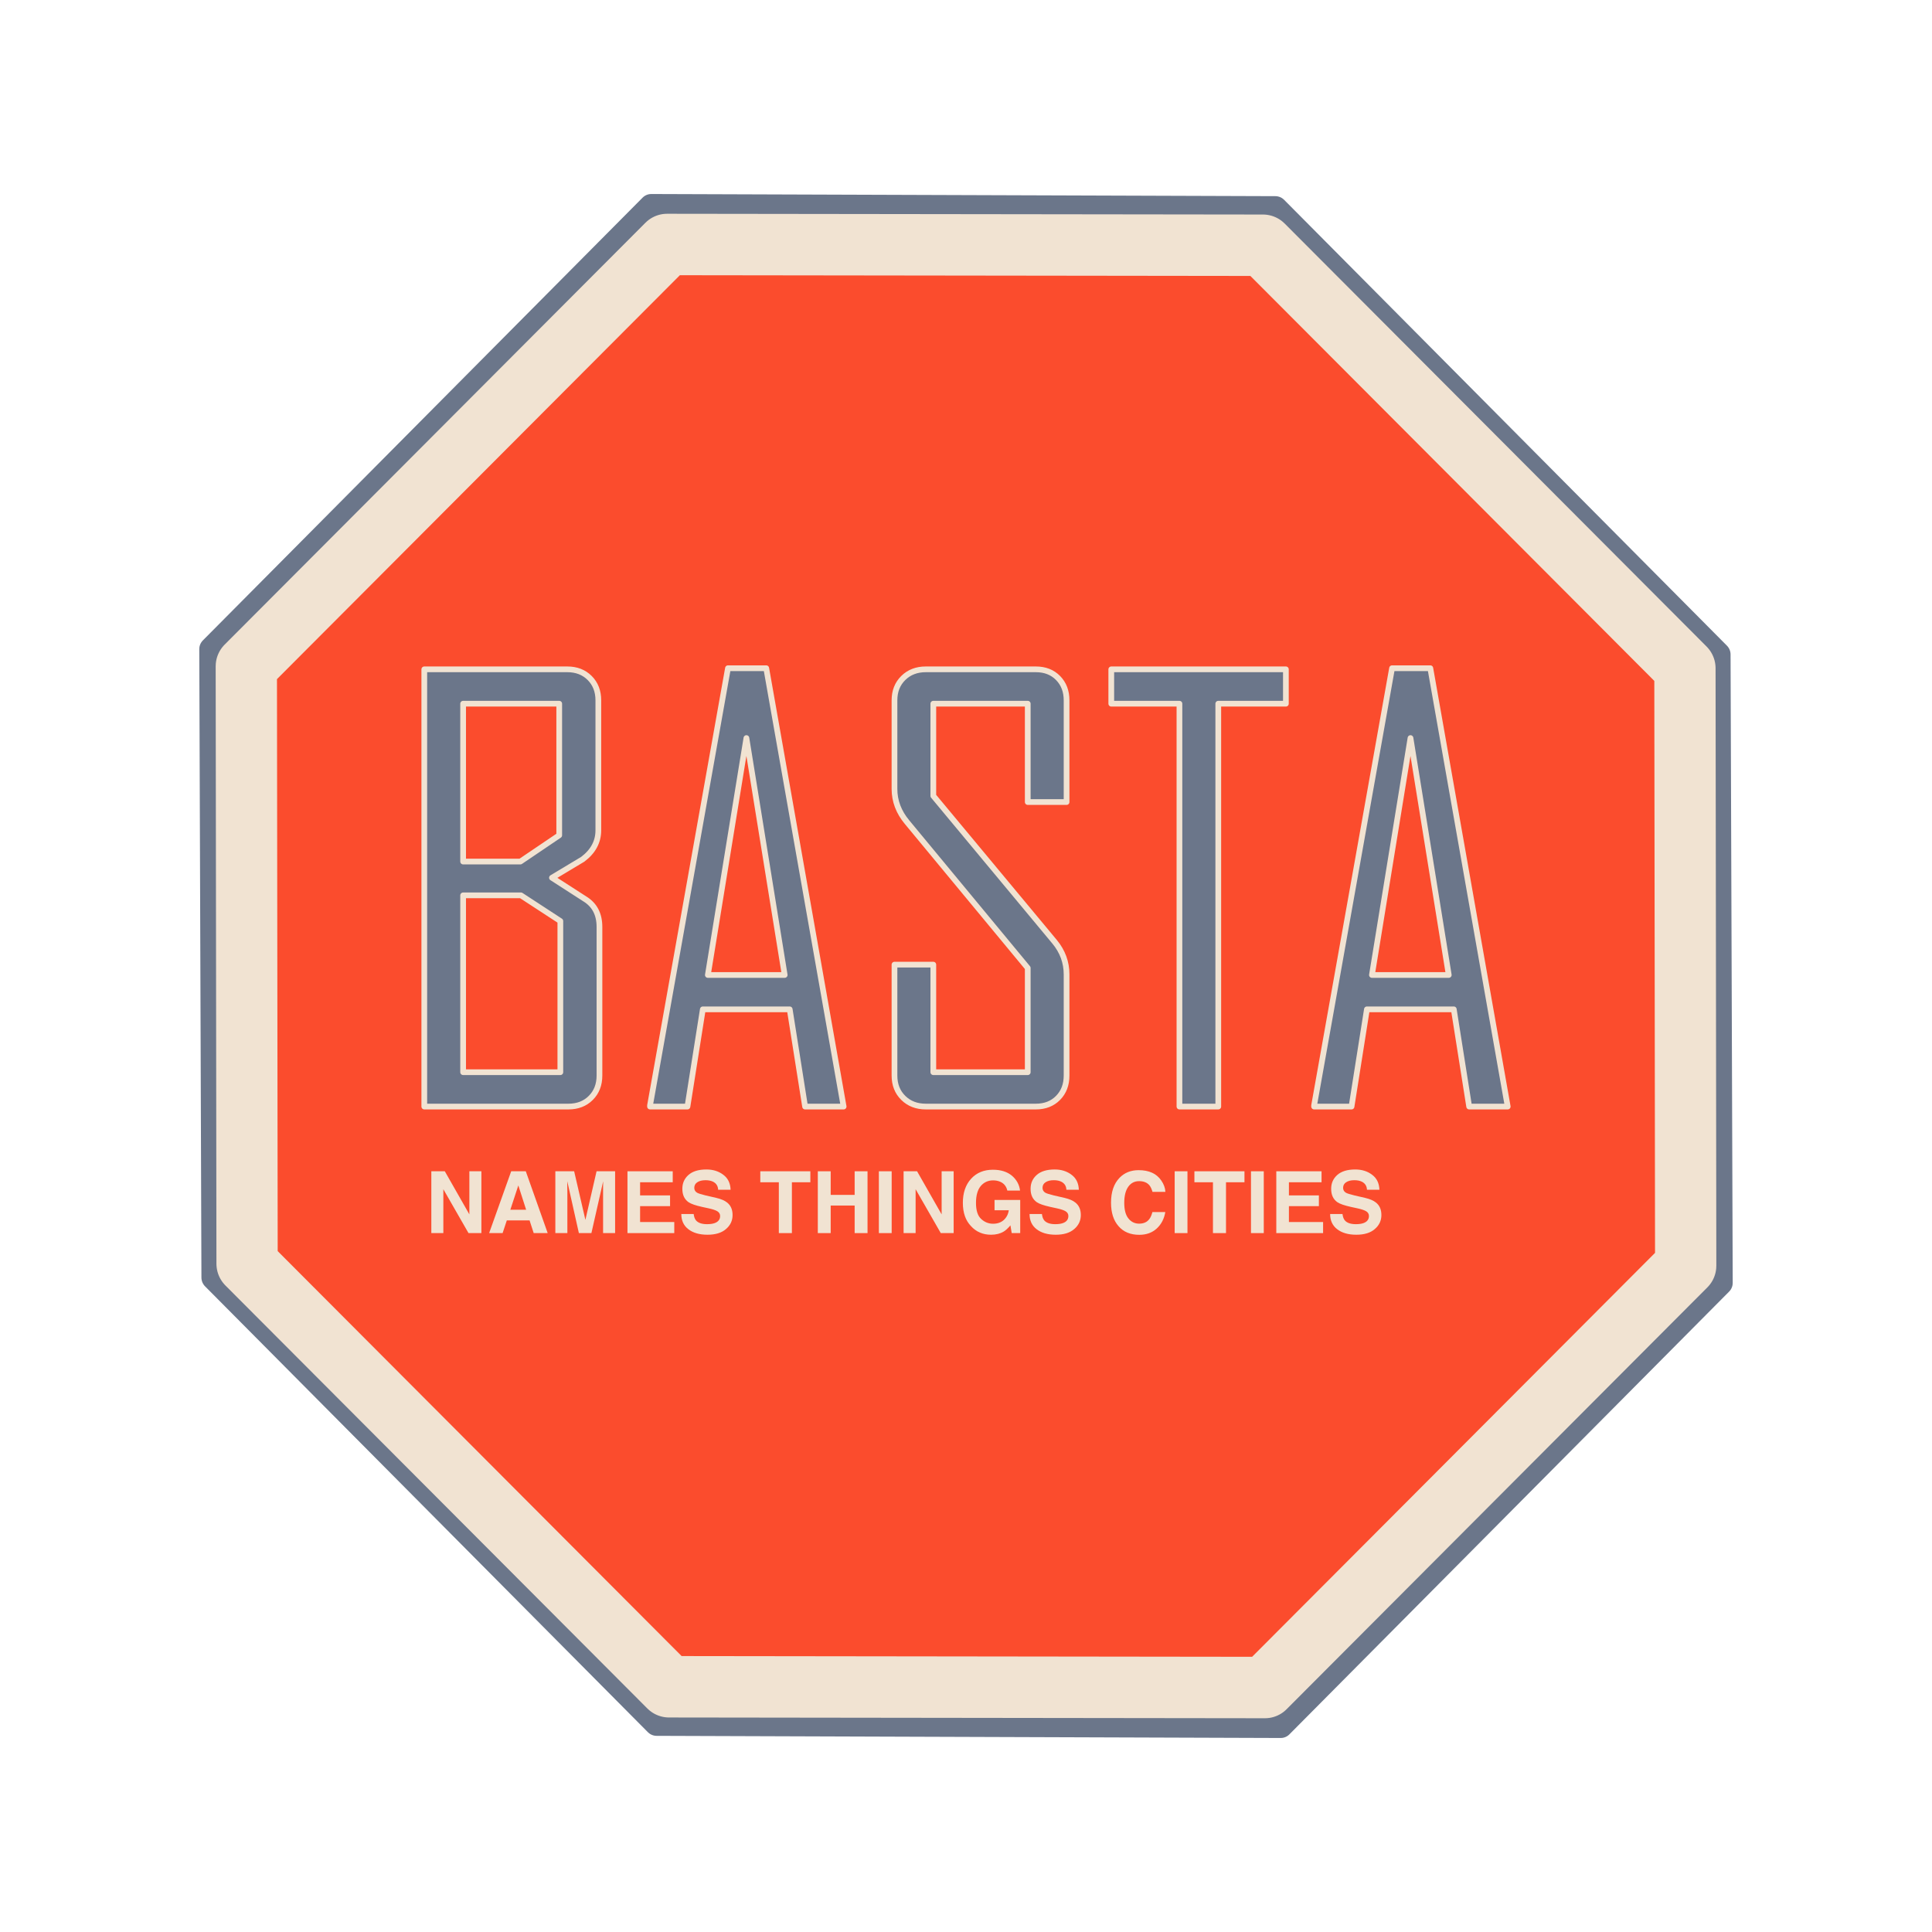
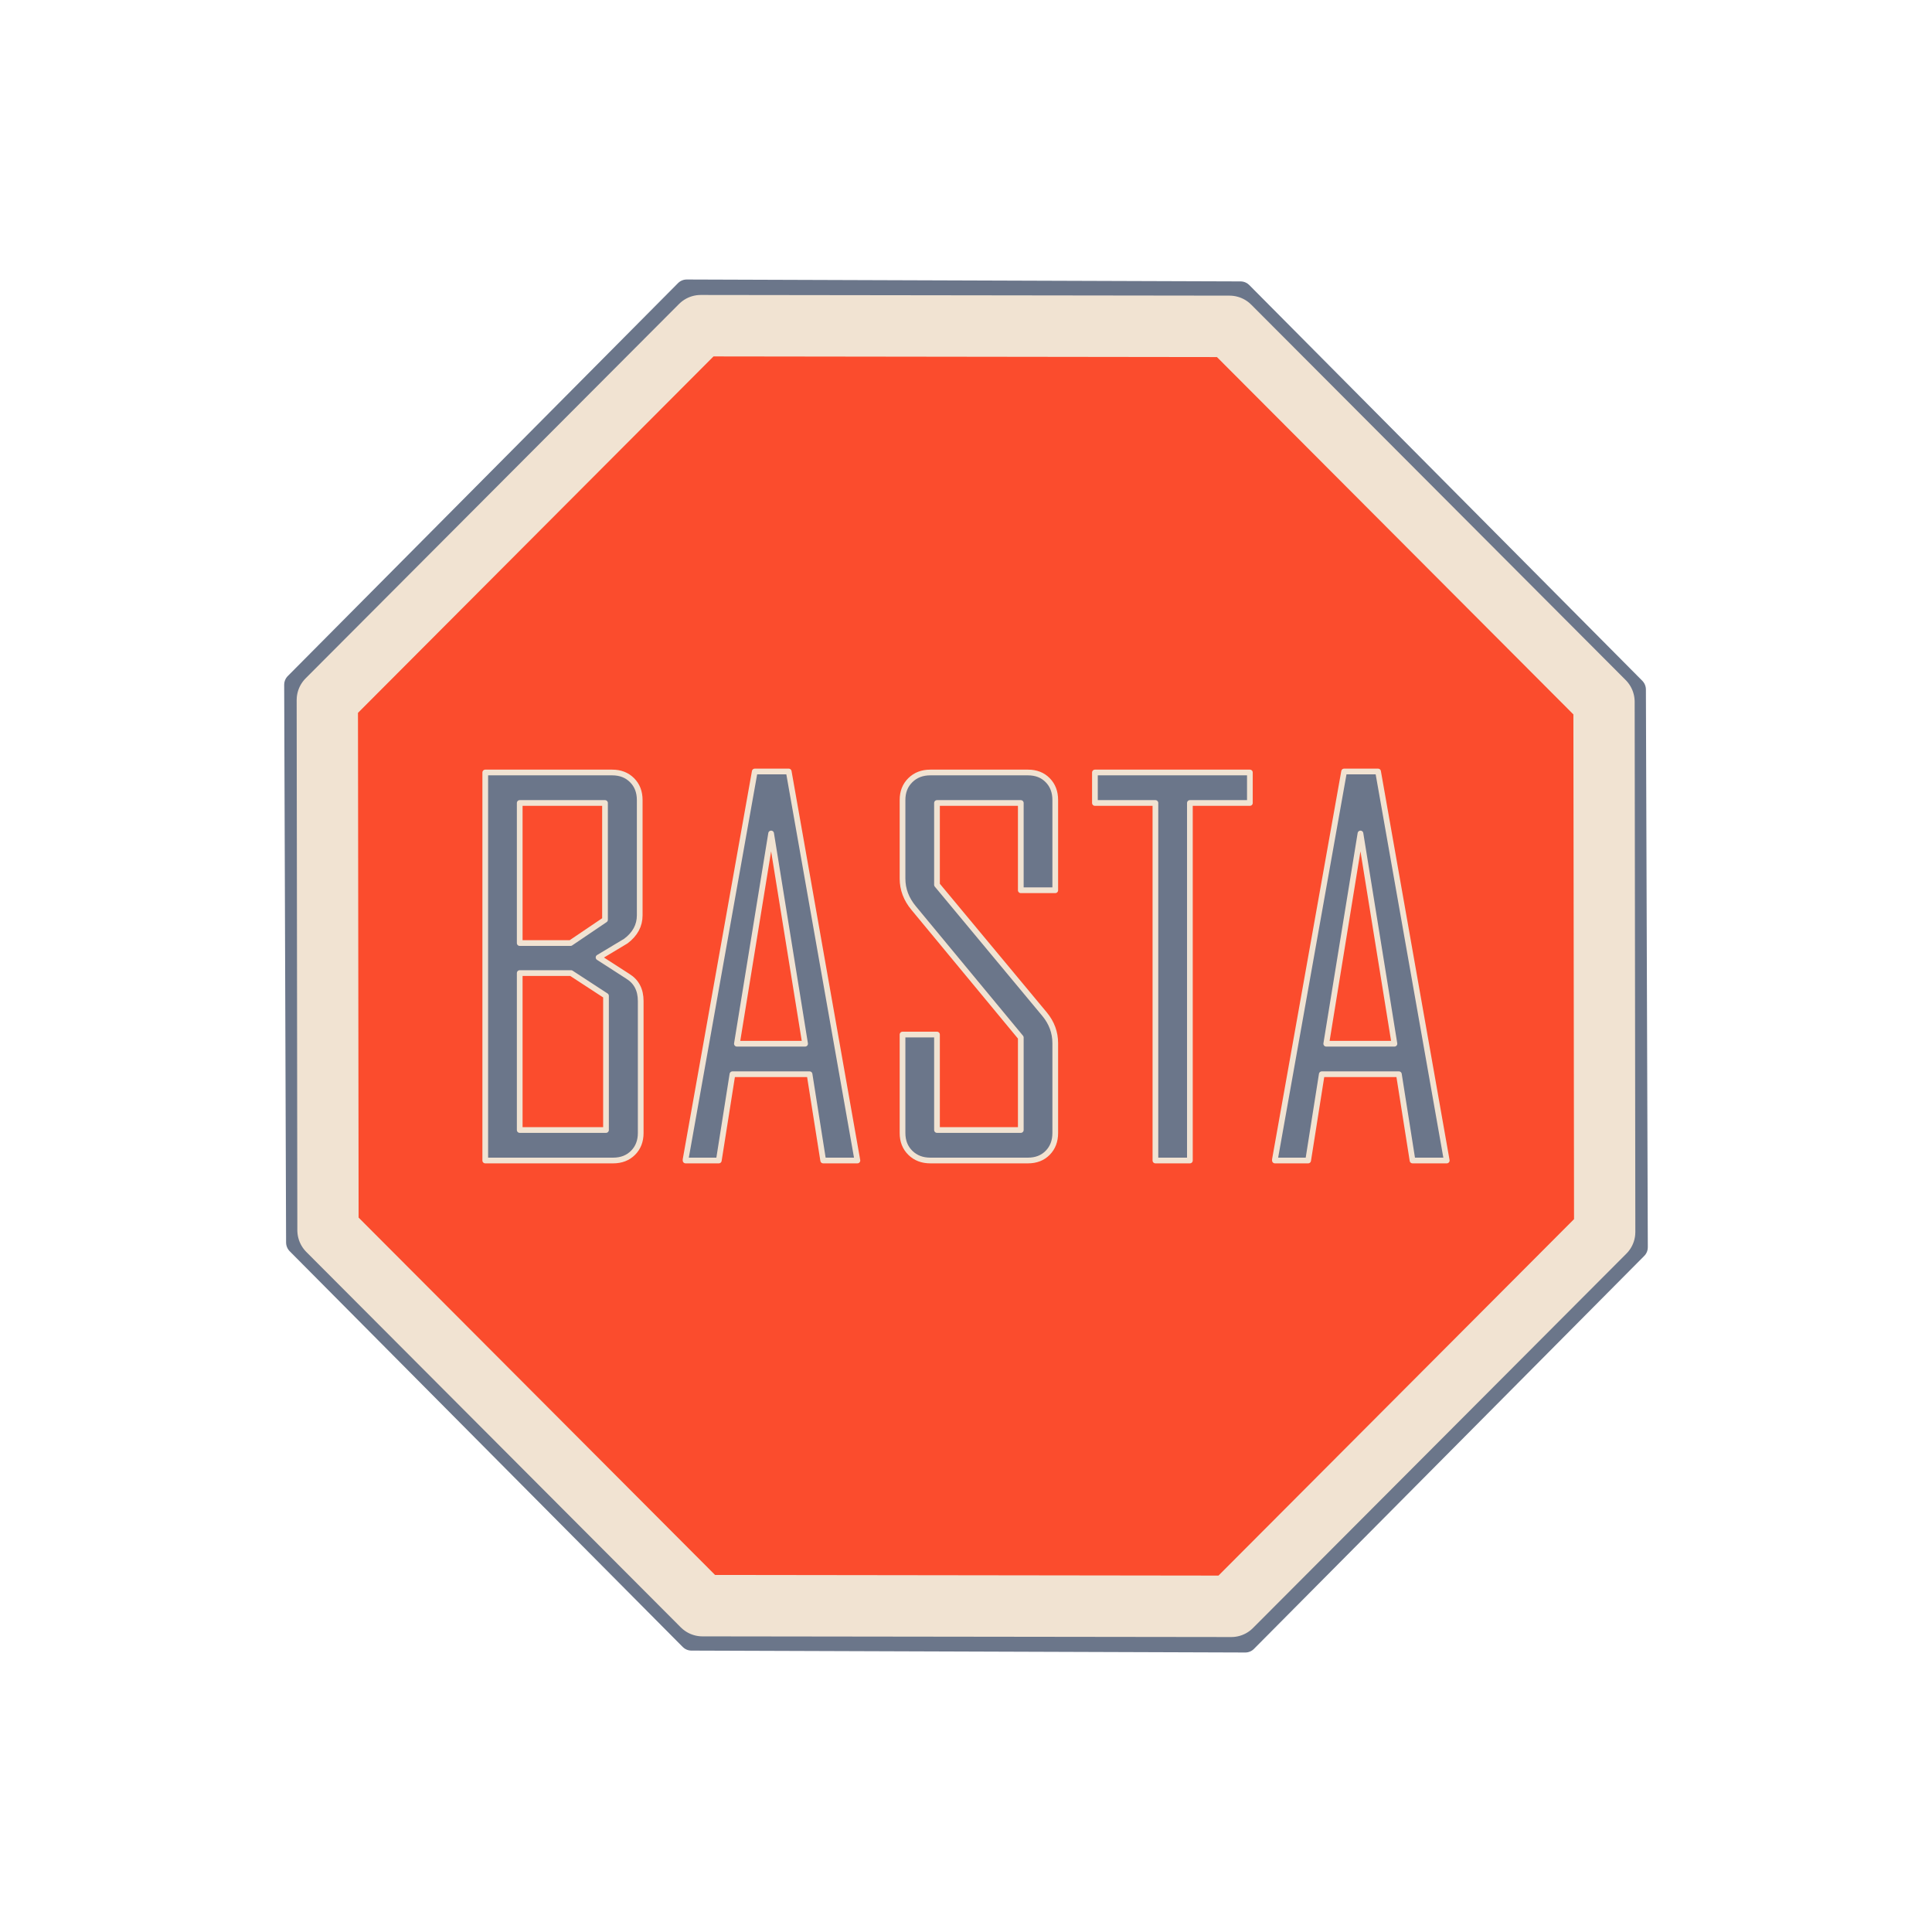
<svg xmlns="http://www.w3.org/2000/svg" width="100%" height="100%" viewBox="0 0 1080 1080" version="1.1" xml:space="preserve" style="fill-rule:evenodd;clip-rule:evenodd;stroke-linecap:round;stroke-linejoin:round;stroke-miterlimit:1.5;">
-   <g id="Logo" transform="matrix(1.11057,0,0,1.11057,-59.7078,-59.7078)">
+   <g id="Logo" transform="matrix(0.985577,0,0,0.985577,7.7883,7.7883)">
    <g id="Stopsign">
      <g transform="matrix(1.15379,-0.477917,0.482574,1.16504,-310.027,186.802)">
-         <path d="M520.603,188.534L752.669,284.659L848.793,516.724L752.669,748.789L520.603,844.914L288.538,748.789L192.414,516.724L288.538,284.659L520.603,188.534Z" style="fill:rgb(251,76,45);stroke:rgb(107,118,138);stroke-width:9.89px;" />
+         <path d="M520.603,188.534L752.669,284.659L848.793,516.724L752.669,748.789L520.603,844.914L288.538,748.789L192.414,516.724L288.538,284.659L520.603,188.534Z" style="fill:rgb(251,76,45);stroke:rgb(107,118,138);stroke-width:11.15px;" />
      </g>
      <g transform="matrix(1.10264,-0.456728,0.458371,1.10661,-270.889,205.965)">
-         <path d="M520.603,188.534L752.669,284.659L848.793,516.724L752.669,748.789L520.603,844.914L288.538,748.789L192.414,516.724L288.538,284.659L520.603,188.534Z" style="fill:none;stroke:rgb(241,227,210);stroke-width:25.83px;" />
+         <path d="M520.603,188.534L752.669,284.659L848.793,516.724L752.669,748.789L520.603,844.914L288.538,748.789L192.414,516.724L288.538,284.659L520.603,188.534Z" style="fill:none;stroke:rgb(241,227,210);stroke-width:29.11px;" />
      </g>
    </g>
-     <g id="Name" transform="matrix(1,1.11022e-16,0,1,0,54.1382)">
-       <g transform="matrix(1,0,0,1,-78.4397,-71.3793)">
-         <path d="M433.94,612.383C433.94,616.977 432.487,620.727 429.58,623.633C426.674,626.539 422.924,627.992 418.33,627.992L345.768,627.992L345.768,407.914L417.768,407.914C422.362,407.914 426.112,409.367 429.018,412.274C431.924,415.18 433.377,418.93 433.377,423.524L433.377,488.914C433.377,494.727 430.752,499.602 425.502,503.539C420.346,506.633 415.19,509.727 410.033,512.821L426.627,523.508C431.502,526.508 433.94,531.196 433.94,537.571L433.94,612.383ZM413.69,491.446L413.69,425.211L365.315,425.211L365.315,504.664L394.143,504.664L413.69,491.446ZM414.252,610.696L414.252,534.617L394.424,521.68L365.315,521.68L365.315,610.696L414.252,610.696Z" style="fill:rgb(107,118,138);fill-rule:nonzero;stroke:rgb(241,227,210);stroke-width:2.88px;stroke-linecap:butt;stroke-miterlimit:2;" />
-         <path d="M556.846,627.992L537.44,627.992L529.705,579.055L485.971,579.055L478.237,627.992L459.393,627.992L459.393,627.43L498.627,407.352L517.893,407.352L556.846,627.992ZM527.174,561.758L507.908,442.508L488.502,561.758L527.174,561.758Z" style="fill:rgb(107,118,138);fill-rule:nonzero;stroke:rgb(241,227,210);stroke-width:2.88px;stroke-linecap:butt;stroke-miterlimit:2;" />
-         <path d="M669.065,612.383C669.065,616.977 667.635,620.727 664.776,623.633C661.916,626.539 658.19,627.992 653.596,627.992L598.19,627.992C593.596,627.992 589.822,626.539 586.869,623.633C583.916,620.727 582.44,616.977 582.44,612.383L582.44,556.555L601.987,556.555L601.987,610.696L649.518,610.696L649.518,558.242L588.768,484.836C584.549,479.774 582.44,474.196 582.44,468.102L582.44,423.524C582.44,418.93 583.916,415.18 586.869,412.274C589.822,409.367 593.596,407.914 598.19,407.914L653.596,407.914C658.19,407.914 661.916,409.367 664.776,412.274C667.635,415.18 669.065,418.93 669.065,423.524L669.065,474.711L649.518,474.711L649.518,425.211L601.987,425.211L601.987,471.617L663.018,545.024C667.049,549.899 669.065,555.383 669.065,561.477L669.065,612.383Z" style="fill:rgb(107,118,138);fill-rule:nonzero;stroke:rgb(241,227,210);stroke-width:2.88px;stroke-linecap:butt;stroke-miterlimit:2;" />
-         <path d="M779.455,425.211L745.424,425.211L745.424,627.992L725.877,627.992L725.877,425.211L691.565,425.211L691.565,407.914L779.455,407.914L779.455,425.211Z" style="fill:rgb(107,118,138);fill-rule:nonzero;stroke:rgb(241,227,210);stroke-width:2.88px;stroke-linecap:butt;stroke-miterlimit:2;" />
-         <path d="M891.112,627.992L871.705,627.992L863.971,579.055L820.237,579.055L812.502,627.992L793.658,627.992L793.658,627.43L832.893,407.352L852.158,407.352L891.112,627.992ZM861.44,561.758L842.174,442.508L822.768,561.758L861.44,561.758Z" style="fill:rgb(107,118,138);fill-rule:nonzero;stroke:rgb(241,227,210);stroke-width:2.88px;stroke-linecap:butt;stroke-miterlimit:2;" />
-       </g>
-       <g transform="matrix(0.900439,0,0,0.900439,53.1973,58.6616)">
-         <g transform="matrix(48,0,0,48,238.19,623.746)">
-           <path d="M0.074,-0.72L0.231,-0.72L0.517,-0.218L0.517,-0.72L0.657,-0.72L0.657,0L0.507,0L0.214,-0.511L0.214,0L0.074,0L0.074,-0.72Z" style="fill:rgb(241,227,210);fill-rule:nonzero;" />
-         </g>
-         <g transform="matrix(48,0,0,48,272.854,623.746)">
-           <path d="M0.272,-0.272L0.456,-0.272L0.365,-0.555L0.272,-0.272ZM0.282,-0.72L0.452,-0.72L0.707,0L0.544,0L0.496,-0.148L0.231,-0.148L0.182,0L0.025,0L0.282,-0.72Z" style="fill:rgb(241,227,210);fill-rule:nonzero;" />
-         </g>
-         <g transform="matrix(48,0,0,48,307.518,623.746)">
-           <path d="M0.554,-0.72L0.77,-0.72L0.77,0L0.63,0L0.63,-0.487C0.63,-0.501 0.63,-0.52 0.63,-0.546C0.631,-0.571 0.631,-0.59 0.631,-0.604L0.494,0L0.348,0L0.213,-0.604C0.213,-0.59 0.213,-0.571 0.213,-0.546C0.214,-0.52 0.214,-0.501 0.214,-0.487L0.214,0L0.074,0L0.074,-0.72L0.293,-0.72L0.424,-0.154L0.554,-0.72Z" style="fill:rgb(241,227,210);fill-rule:nonzero;" />
-         </g>
-         <g transform="matrix(48,0,0,48,347.502,623.746)">
-           <path d="M0.608,-0.592L0.228,-0.592L0.228,-0.439L0.577,-0.439L0.577,-0.314L0.228,-0.314L0.228,-0.129L0.626,-0.129L0.626,0L0.081,0L0.081,-0.72L0.608,-0.72L0.608,-0.592Z" style="fill:rgb(241,227,210);fill-rule:nonzero;" />
-         </g>
-         <g transform="matrix(48,0,0,48,379.518,623.746)">
-           <path d="M0.185,-0.222C0.189,-0.189 0.198,-0.165 0.212,-0.148C0.237,-0.119 0.28,-0.104 0.34,-0.104C0.376,-0.104 0.406,-0.108 0.428,-0.116C0.471,-0.131 0.493,-0.159 0.493,-0.199C0.493,-0.223 0.482,-0.241 0.461,-0.254C0.44,-0.267 0.407,-0.278 0.361,-0.288L0.283,-0.305C0.207,-0.322 0.154,-0.34 0.125,-0.36C0.077,-0.394 0.053,-0.445 0.053,-0.516C0.053,-0.581 0.076,-0.634 0.124,-0.677C0.171,-0.719 0.241,-0.741 0.333,-0.741C0.41,-0.741 0.475,-0.721 0.529,-0.68C0.584,-0.64 0.612,-0.582 0.615,-0.505L0.47,-0.505C0.468,-0.549 0.448,-0.579 0.412,-0.598C0.388,-0.61 0.358,-0.616 0.323,-0.616C0.283,-0.616 0.251,-0.608 0.227,-0.592C0.204,-0.577 0.192,-0.555 0.192,-0.527C0.192,-0.501 0.204,-0.482 0.227,-0.469C0.242,-0.461 0.274,-0.451 0.323,-0.439L0.449,-0.41C0.504,-0.397 0.546,-0.379 0.573,-0.357C0.616,-0.324 0.638,-0.275 0.638,-0.21C0.638,-0.145 0.612,-0.09 0.561,-0.047C0.511,-0.003 0.439,0.019 0.346,0.019C0.251,0.019 0.177,-0.003 0.122,-0.046C0.068,-0.088 0.041,-0.147 0.041,-0.222L0.185,-0.222Z" style="fill:rgb(241,227,210);fill-rule:nonzero;" />
-         </g>
-         <g transform="matrix(48,0,0,48,424.869,623.746)">
-           <path d="M0.599,-0.72L0.599,-0.592L0.384,-0.592L0.384,0L0.232,0L0.232,-0.592L0.016,-0.592L0.016,-0.72L0.599,-0.72Z" style="fill:rgb(241,227,210);fill-rule:nonzero;" />
-         </g>
-         <g transform="matrix(48,0,0,48,454.19,623.746)">
-           <path d="M0.075,0L0.075,-0.72L0.225,-0.72L0.225,-0.445L0.504,-0.445L0.504,-0.72L0.654,-0.72L0.654,0L0.504,0L0.504,-0.321L0.225,-0.321L0.225,0L0.075,0Z" style="fill:rgb(241,227,210);fill-rule:nonzero;" />
-         </g>
-         <g transform="matrix(48,0,0,48,488.854,623.746)">
-           <rect x="0.064" y="-0.72" width="0.149" height="0.72" style="fill:rgb(241,227,210);fill-rule:nonzero;" />
-         </g>
-         <g transform="matrix(48,0,0,48,502.19,623.746)">
-           <path d="M0.074,-0.72L0.231,-0.72L0.517,-0.218L0.517,-0.72L0.657,-0.72L0.657,0L0.507,0L0.214,-0.511L0.214,0L0.074,0L0.074,-0.72Z" style="fill:rgb(241,227,210);fill-rule:nonzero;" />
-         </g>
-         <g transform="matrix(48,0,0,48,536.854,623.746)">
-           <path d="M0.56,-0.495C0.549,-0.544 0.521,-0.579 0.477,-0.598C0.452,-0.609 0.424,-0.614 0.394,-0.614C0.336,-0.614 0.288,-0.592 0.251,-0.549C0.214,-0.505 0.195,-0.439 0.195,-0.352C0.195,-0.263 0.215,-0.201 0.256,-0.164C0.296,-0.127 0.342,-0.109 0.394,-0.109C0.444,-0.109 0.485,-0.123 0.518,-0.152C0.55,-0.181 0.57,-0.219 0.577,-0.266L0.411,-0.266L0.411,-0.386L0.71,-0.386L0.71,0L0.611,0L0.596,-0.09C0.567,-0.056 0.541,-0.032 0.518,-0.018C0.478,0.006 0.429,0.019 0.371,0.019C0.276,0.019 0.198,-0.014 0.137,-0.081C0.073,-0.147 0.042,-0.238 0.042,-0.353C0.042,-0.469 0.074,-0.563 0.138,-0.633C0.202,-0.703 0.287,-0.738 0.392,-0.738C0.484,-0.738 0.557,-0.715 0.613,-0.669C0.668,-0.622 0.7,-0.564 0.708,-0.495L0.56,-0.495Z" style="fill:rgb(241,227,210);fill-rule:nonzero;" />
-         </g>
-         <g transform="matrix(48,0,0,48,574.19,623.746)">
-           <path d="M0.185,-0.222C0.189,-0.189 0.198,-0.165 0.212,-0.148C0.237,-0.119 0.28,-0.104 0.34,-0.104C0.376,-0.104 0.406,-0.108 0.428,-0.116C0.471,-0.131 0.493,-0.159 0.493,-0.199C0.493,-0.223 0.482,-0.241 0.461,-0.254C0.44,-0.267 0.407,-0.278 0.361,-0.288L0.283,-0.305C0.207,-0.322 0.154,-0.34 0.125,-0.36C0.077,-0.394 0.053,-0.445 0.053,-0.516C0.053,-0.581 0.076,-0.634 0.124,-0.677C0.171,-0.719 0.241,-0.741 0.333,-0.741C0.41,-0.741 0.475,-0.721 0.529,-0.68C0.584,-0.64 0.612,-0.582 0.615,-0.505L0.47,-0.505C0.468,-0.549 0.448,-0.579 0.412,-0.598C0.388,-0.61 0.358,-0.616 0.323,-0.616C0.283,-0.616 0.251,-0.608 0.227,-0.592C0.204,-0.577 0.192,-0.555 0.192,-0.527C0.192,-0.501 0.204,-0.482 0.227,-0.469C0.242,-0.461 0.274,-0.451 0.323,-0.439L0.449,-0.41C0.504,-0.397 0.546,-0.379 0.573,-0.357C0.616,-0.324 0.638,-0.275 0.638,-0.21C0.638,-0.145 0.612,-0.09 0.561,-0.047C0.511,-0.003 0.439,0.019 0.346,0.019C0.251,0.019 0.177,-0.003 0.122,-0.046C0.068,-0.088 0.041,-0.147 0.041,-0.222L0.185,-0.222Z" style="fill:rgb(241,227,210);fill-rule:nonzero;" />
-         </g>
-         <g transform="matrix(48,0,0,48,619.541,623.746)">
-           <path d="M0.045,-0.354C0.045,-0.48 0.078,-0.576 0.145,-0.645C0.203,-0.704 0.277,-0.733 0.366,-0.733C0.486,-0.733 0.574,-0.694 0.629,-0.614C0.66,-0.57 0.676,-0.525 0.678,-0.48L0.528,-0.48C0.518,-0.514 0.506,-0.541 0.491,-0.558C0.464,-0.589 0.425,-0.605 0.372,-0.605C0.318,-0.605 0.276,-0.583 0.245,-0.539C0.214,-0.495 0.199,-0.432 0.199,-0.352C0.199,-0.271 0.215,-0.21 0.248,-0.17C0.28,-0.13 0.322,-0.11 0.372,-0.11C0.424,-0.11 0.463,-0.127 0.49,-0.162C0.505,-0.18 0.517,-0.208 0.527,-0.245L0.677,-0.245C0.664,-0.167 0.631,-0.103 0.578,-0.054C0.525,-0.005 0.457,0.02 0.374,0.02C0.272,0.02 0.191,-0.013 0.133,-0.08C0.074,-0.146 0.045,-0.238 0.045,-0.354Z" style="fill:rgb(241,227,210);fill-rule:nonzero;" />
-         </g>
-         <g transform="matrix(48,0,0,48,654.205,623.746)">
-           <rect x="0.064" y="-0.72" width="0.149" height="0.72" style="fill:rgb(241,227,210);fill-rule:nonzero;" />
-         </g>
-         <g transform="matrix(48,0,0,48,667.541,623.746)">
-           <path d="M0.599,-0.72L0.599,-0.592L0.384,-0.592L0.384,0L0.232,0L0.232,-0.592L0.016,-0.592L0.016,-0.72L0.599,-0.72Z" style="fill:rgb(241,227,210);fill-rule:nonzero;" />
-         </g>
-         <g transform="matrix(48,0,0,48,696.862,623.746)">
-           <rect x="0.064" y="-0.72" width="0.149" height="0.72" style="fill:rgb(241,227,210);fill-rule:nonzero;" />
-         </g>
-         <g transform="matrix(48,0,0,48,710.197,623.746)">
-           <path d="M0.608,-0.592L0.228,-0.592L0.228,-0.439L0.577,-0.439L0.577,-0.314L0.228,-0.314L0.228,-0.129L0.626,-0.129L0.626,0L0.081,0L0.081,-0.72L0.608,-0.72L0.608,-0.592Z" style="fill:rgb(241,227,210);fill-rule:nonzero;" />
-         </g>
-         <g transform="matrix(48,0,0,48,742.213,623.746)">
-           <path d="M0.185,-0.222C0.189,-0.189 0.198,-0.165 0.212,-0.148C0.237,-0.119 0.28,-0.104 0.34,-0.104C0.376,-0.104 0.406,-0.108 0.428,-0.116C0.471,-0.131 0.493,-0.159 0.493,-0.199C0.493,-0.223 0.482,-0.241 0.461,-0.254C0.44,-0.267 0.407,-0.278 0.361,-0.288L0.283,-0.305C0.207,-0.322 0.154,-0.34 0.125,-0.36C0.077,-0.394 0.053,-0.445 0.053,-0.516C0.053,-0.581 0.076,-0.634 0.124,-0.677C0.171,-0.719 0.241,-0.741 0.333,-0.741C0.41,-0.741 0.475,-0.721 0.529,-0.68C0.584,-0.64 0.612,-0.582 0.615,-0.505L0.47,-0.505C0.468,-0.549 0.448,-0.579 0.412,-0.598C0.388,-0.61 0.358,-0.616 0.323,-0.616C0.283,-0.616 0.251,-0.608 0.227,-0.592C0.204,-0.577 0.192,-0.555 0.192,-0.527C0.192,-0.501 0.204,-0.482 0.227,-0.469C0.242,-0.461 0.274,-0.451 0.323,-0.439L0.449,-0.41C0.504,-0.397 0.546,-0.379 0.573,-0.357C0.616,-0.324 0.638,-0.275 0.638,-0.21C0.638,-0.145 0.612,-0.09 0.561,-0.047C0.511,-0.003 0.439,0.019 0.346,0.019C0.251,0.019 0.177,-0.003 0.122,-0.046C0.068,-0.088 0.041,-0.147 0.041,-0.222L0.185,-0.222Z" style="fill:rgb(241,227,210);fill-rule:nonzero;" />
-         </g>
+     <g transform="matrix(1,1.11022e-16,0,1,-78.4397,22.3279)">
+       <g id="Name">
+         <path d="M433.94,612.383C433.94,616.977 432.487,620.727 429.58,623.633C426.674,626.539 422.924,627.992 418.33,627.992L345.768,627.992L345.768,407.914L417.768,407.914C422.362,407.914 426.112,409.367 429.018,412.274C431.924,415.18 433.377,418.93 433.377,423.524L433.377,488.914C433.377,494.727 430.752,499.602 425.502,503.539C420.346,506.633 415.19,509.727 410.033,512.821L426.627,523.508C431.502,526.508 433.94,531.196 433.94,537.571L433.94,612.383ZM413.69,491.446L413.69,425.211L365.315,425.211L365.315,504.664L394.143,504.664L413.69,491.446ZM414.252,610.696L414.252,534.617L394.424,521.68L365.315,521.68L365.315,610.696L414.252,610.696Z" style="fill:rgb(107,118,138);fill-rule:nonzero;stroke:rgb(241,227,210);stroke-width:3.24px;stroke-linecap:butt;stroke-miterlimit:2;" />
+         <path d="M556.846,627.992L537.44,627.992L529.705,579.055L485.971,579.055L478.237,627.992L459.393,627.992L459.393,627.43L498.627,407.352L517.893,407.352L556.846,627.992ZM527.174,561.758L507.908,442.508L488.502,561.758L527.174,561.758Z" style="fill:rgb(107,118,138);fill-rule:nonzero;stroke:rgb(241,227,210);stroke-width:3.24px;stroke-linecap:butt;stroke-miterlimit:2;" />
+         <path d="M669.065,612.383C669.065,616.977 667.635,620.727 664.776,623.633C661.916,626.539 658.19,627.992 653.596,627.992L598.19,627.992C593.596,627.992 589.822,626.539 586.869,623.633C583.916,620.727 582.44,616.977 582.44,612.383L582.44,556.555L601.987,556.555L601.987,610.696L649.518,610.696L649.518,558.242L588.768,484.836C584.549,479.774 582.44,474.196 582.44,468.102L582.44,423.524C582.44,418.93 583.916,415.18 586.869,412.274C589.822,409.367 593.596,407.914 598.19,407.914L653.596,407.914C658.19,407.914 661.916,409.367 664.776,412.274C667.635,415.18 669.065,418.93 669.065,423.524L669.065,474.711L649.518,474.711L649.518,425.211L601.987,425.211L601.987,471.617L663.018,545.024C667.049,549.899 669.065,555.383 669.065,561.477L669.065,612.383Z" style="fill:rgb(107,118,138);fill-rule:nonzero;stroke:rgb(241,227,210);stroke-width:3.24px;stroke-linecap:butt;stroke-miterlimit:2;" />
+         <path d="M779.455,425.211L745.424,425.211L745.424,627.992L725.877,627.992L725.877,425.211L691.565,425.211L691.565,407.914L779.455,407.914L779.455,425.211Z" style="fill:rgb(107,118,138);fill-rule:nonzero;stroke:rgb(241,227,210);stroke-width:3.24px;stroke-linecap:butt;stroke-miterlimit:2;" />
+         <path d="M891.112,627.992L871.705,627.992L863.971,579.055L820.237,579.055L812.502,627.992L793.658,627.992L793.658,627.43L832.893,407.352L852.158,407.352L891.112,627.992ZM861.44,561.758L842.174,442.508L822.768,561.758L861.44,561.758Z" style="fill:rgb(107,118,138);fill-rule:nonzero;stroke:rgb(241,227,210);stroke-width:3.24px;stroke-linecap:butt;stroke-miterlimit:2;" />
      </g>
    </g>
  </g>
</svg>
